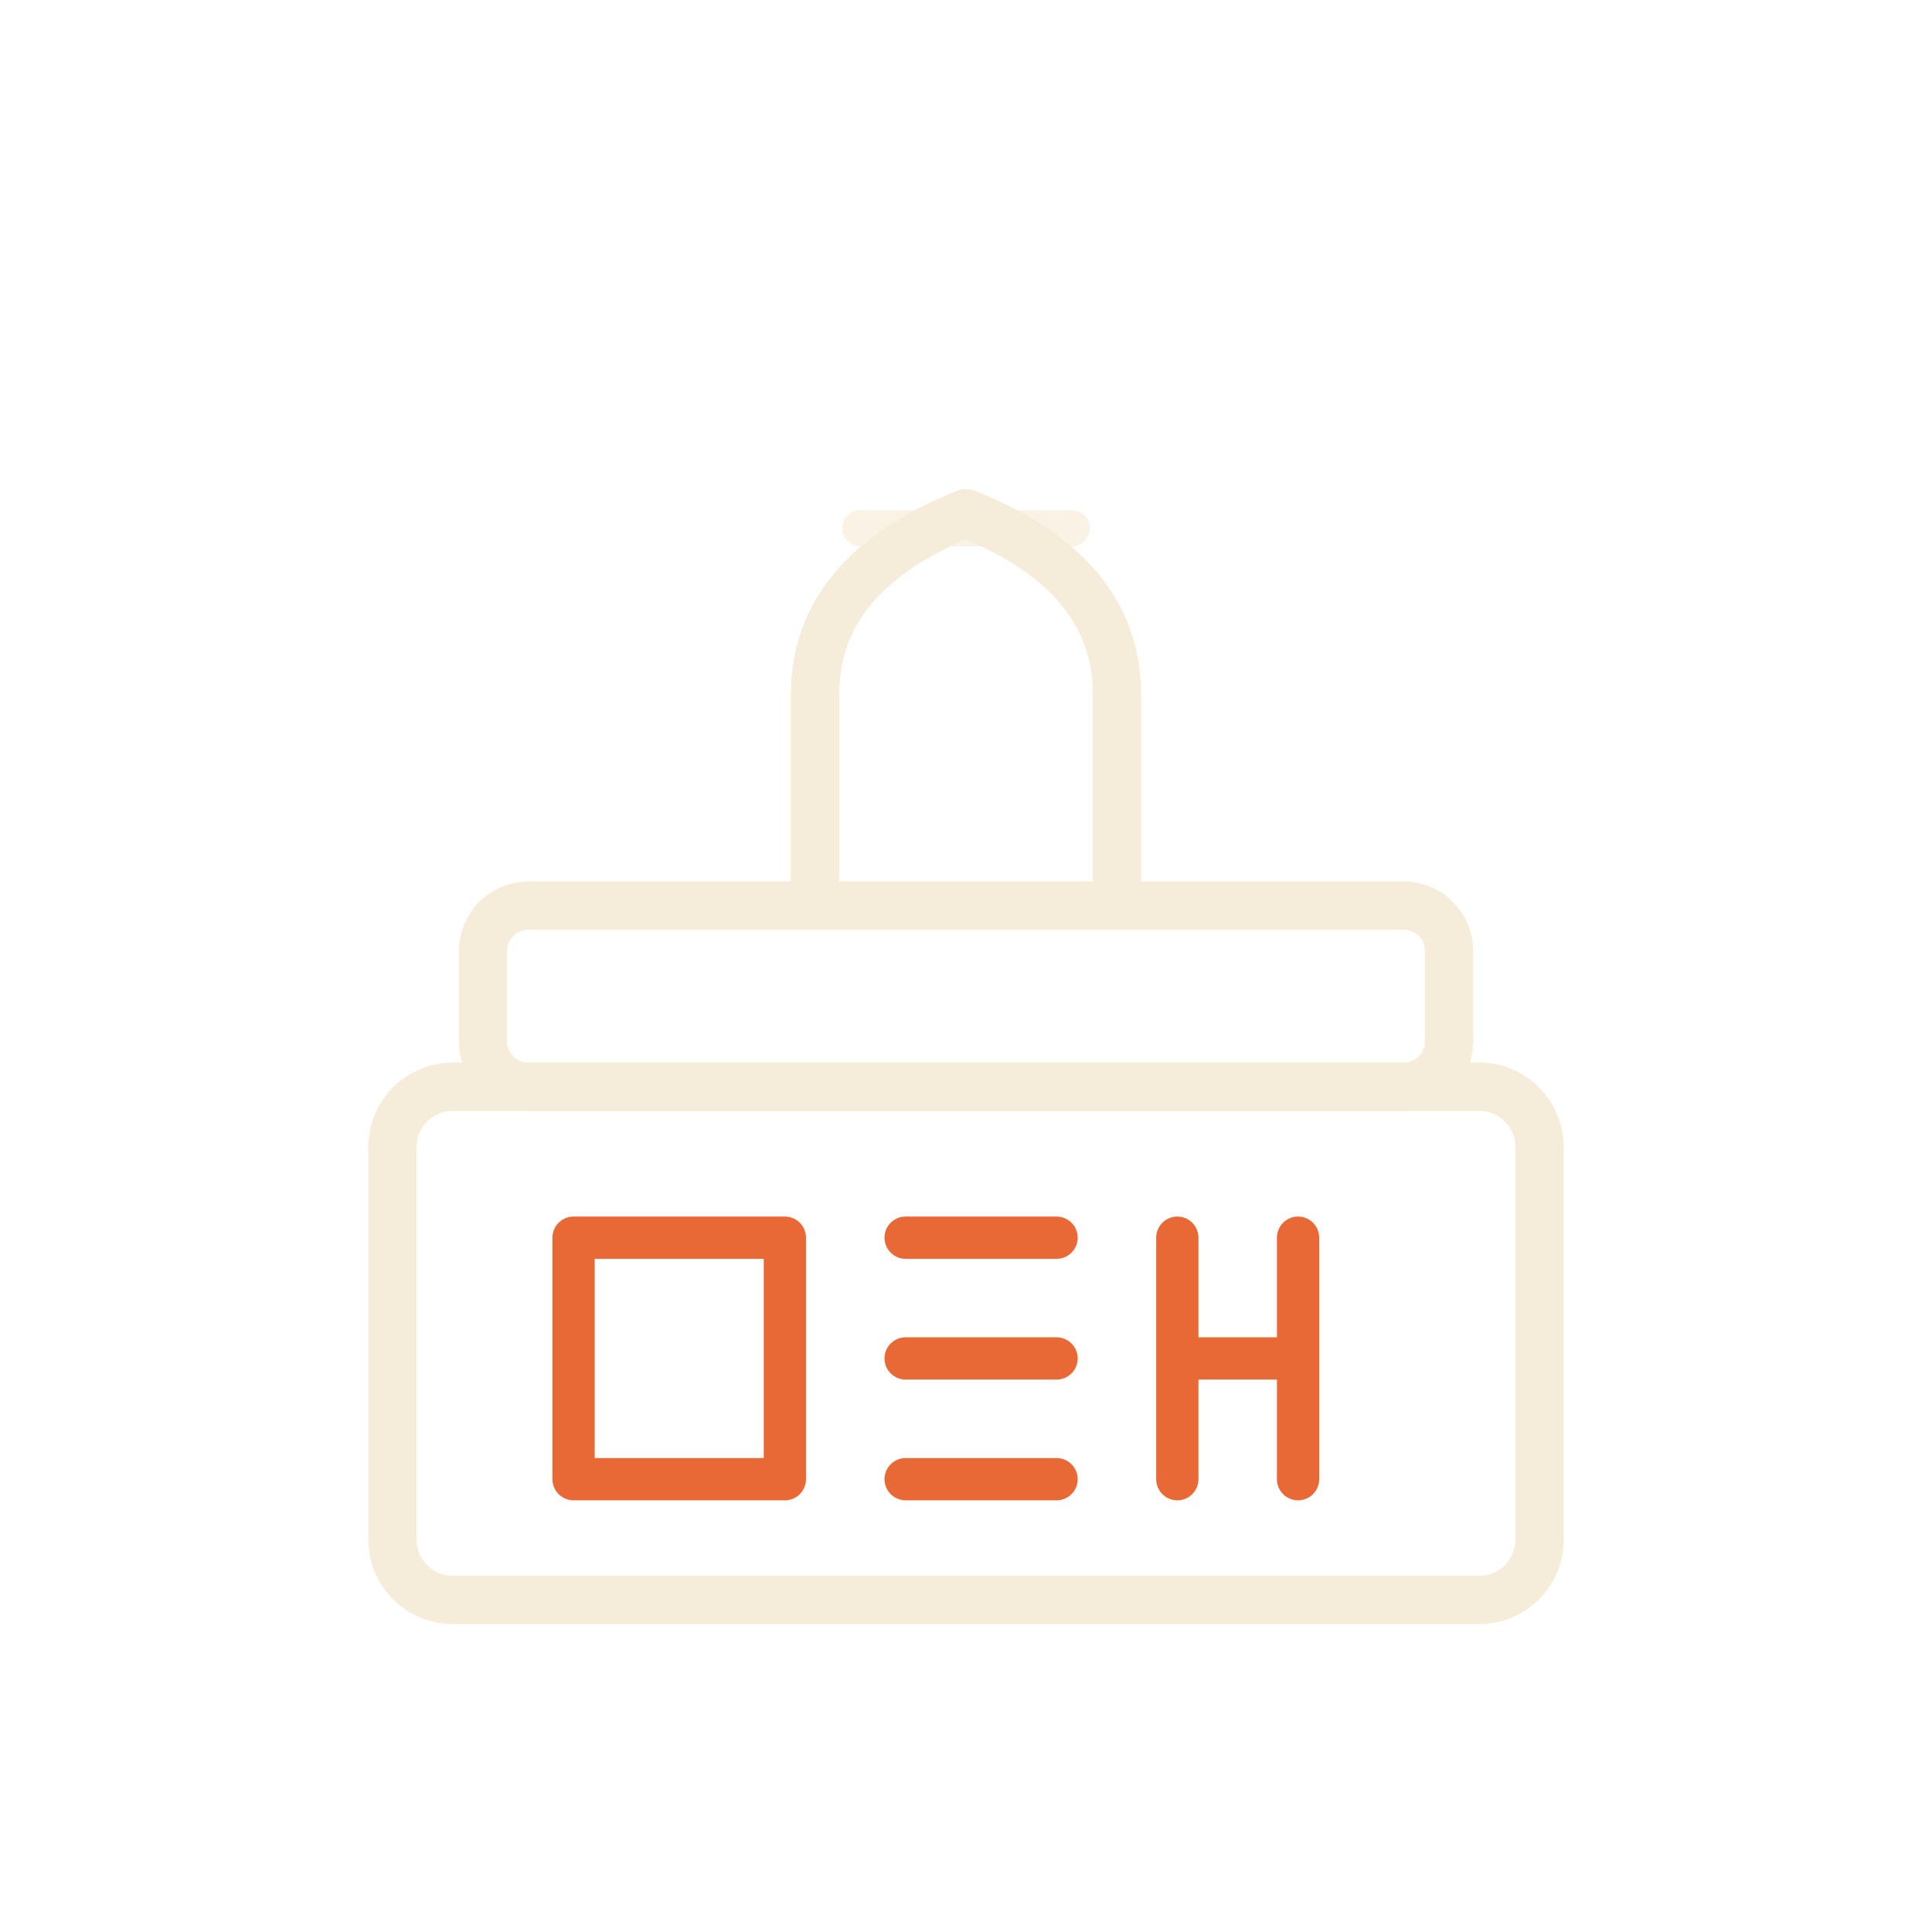
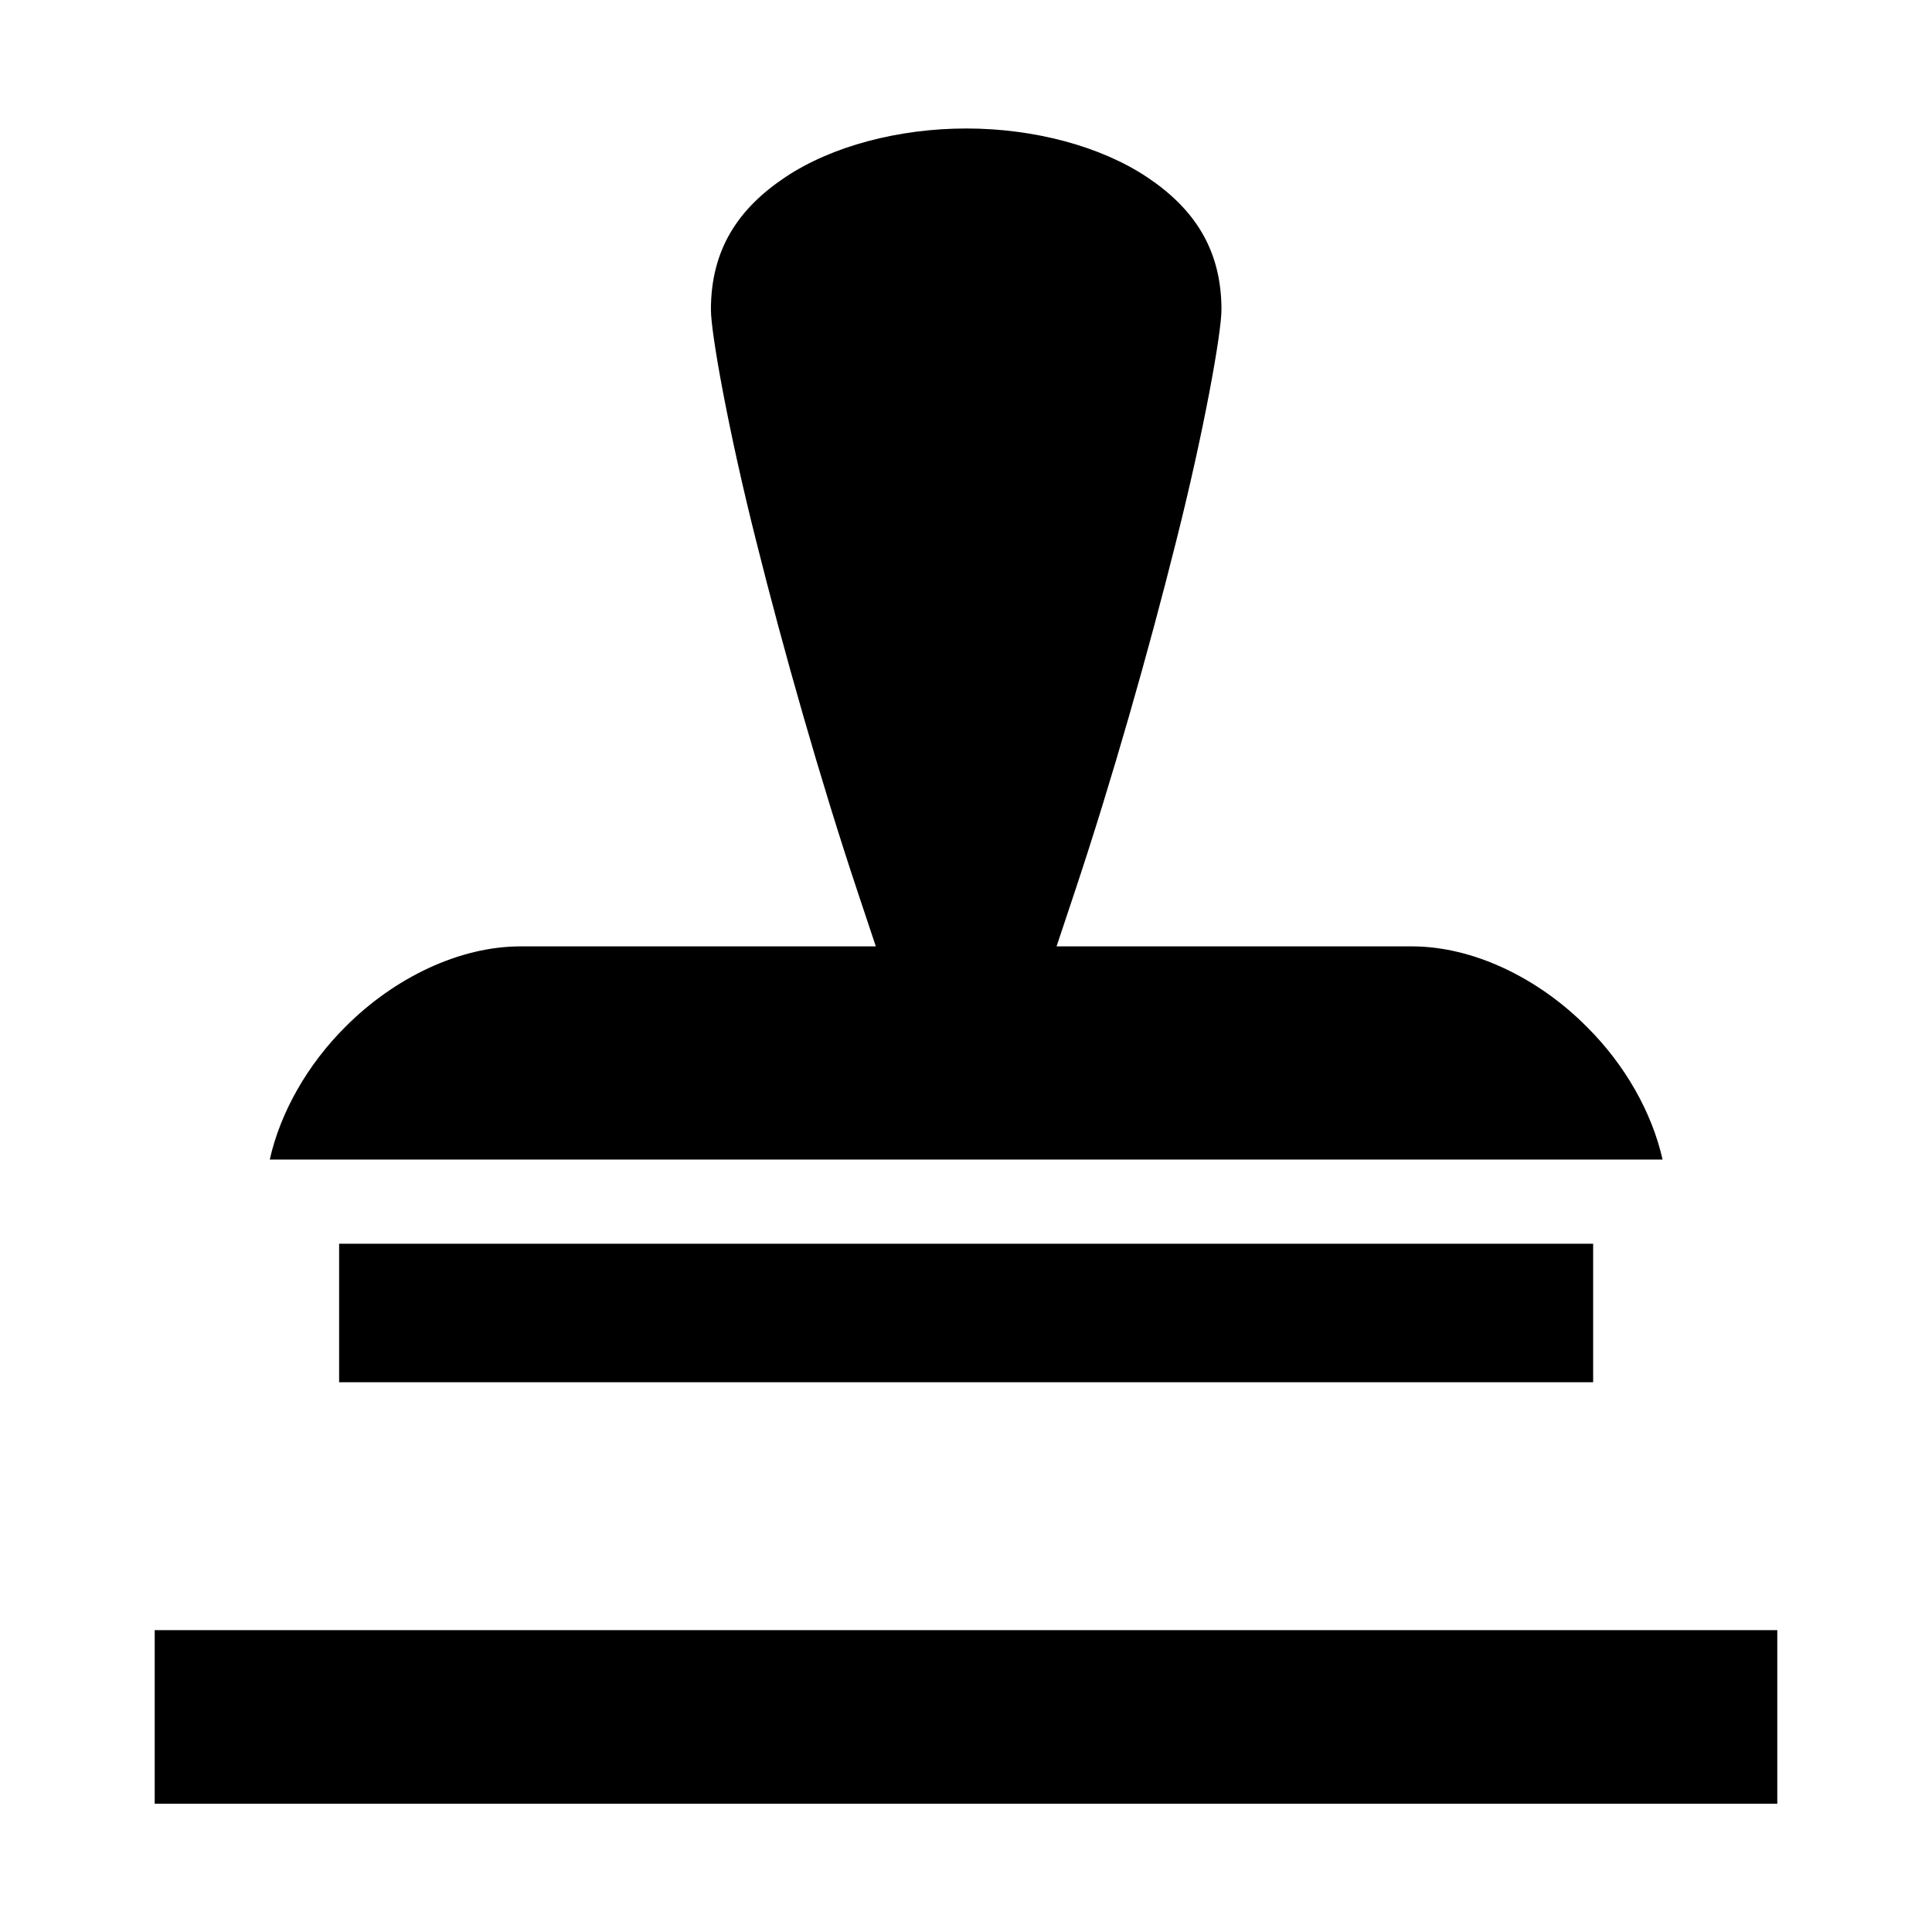
- <svg xmlns="http://www.w3.org/2000/svg" viewBox="0 0 64 64" fill="none" stroke="#F6ECDA" stroke-width="1.6" stroke-linecap="round" stroke-linejoin="round">
-   <path d="M27 30v-7q0-4 5-6 5 2 5 6v7" />
-   <path d="M28.5 17.5h7" stroke-width="1.2" opacity=".7" />
-   <rect x="16" y="30" width="32" height="6" rx="1.5" />
-   <rect x="13" y="36" width="38" height="17" rx="2" />
-   <g stroke="#E8622C" stroke-width="1.4" opacity=".95">
-     <path d="M19 41h7v8h-7z" />
-     <path d="M30 41h5M30 45h5M30 49h5" />
-     <path d="M39 41v8M43 41v8M39 45h4" />
-   </g>
+ <svg xmlns="http://www.w3.org/2000/svg" viewBox="0 0 512 512" fill="currentColor" role="img" aria-hidden="true">
+   <path fill="currentColor" d="M256.1 34.05c-17.9 0-35.6 4.64-48 12.91c-12.4 8.28-19.7 19.1-19.7 35.1c0 6.15 4.6 32.04 12 61.34c7.3 29.2 17.1 63.6 26.8 92.7l4.9 14.7h-94.2c-16 0-33.3 8.2-46.35 21.3c-10.06 10-17.27 22.7-20.06 35.2H440.6c-2.8-12.5-10-25.2-20.1-35.2c-13-13.1-30.3-21.3-46.3-21.3H280l4.9-14.7c9.7-29.1 19.5-63.5 26.8-92.7c7.4-29.3 12-55.19 12-61.34c0-16-7.3-26.83-19.7-35.1s-30.1-12.91-47.9-12.91M89.87 329.6v36.7H422.2v-36.7zM41 432v46h430v-46z" />
</svg>
